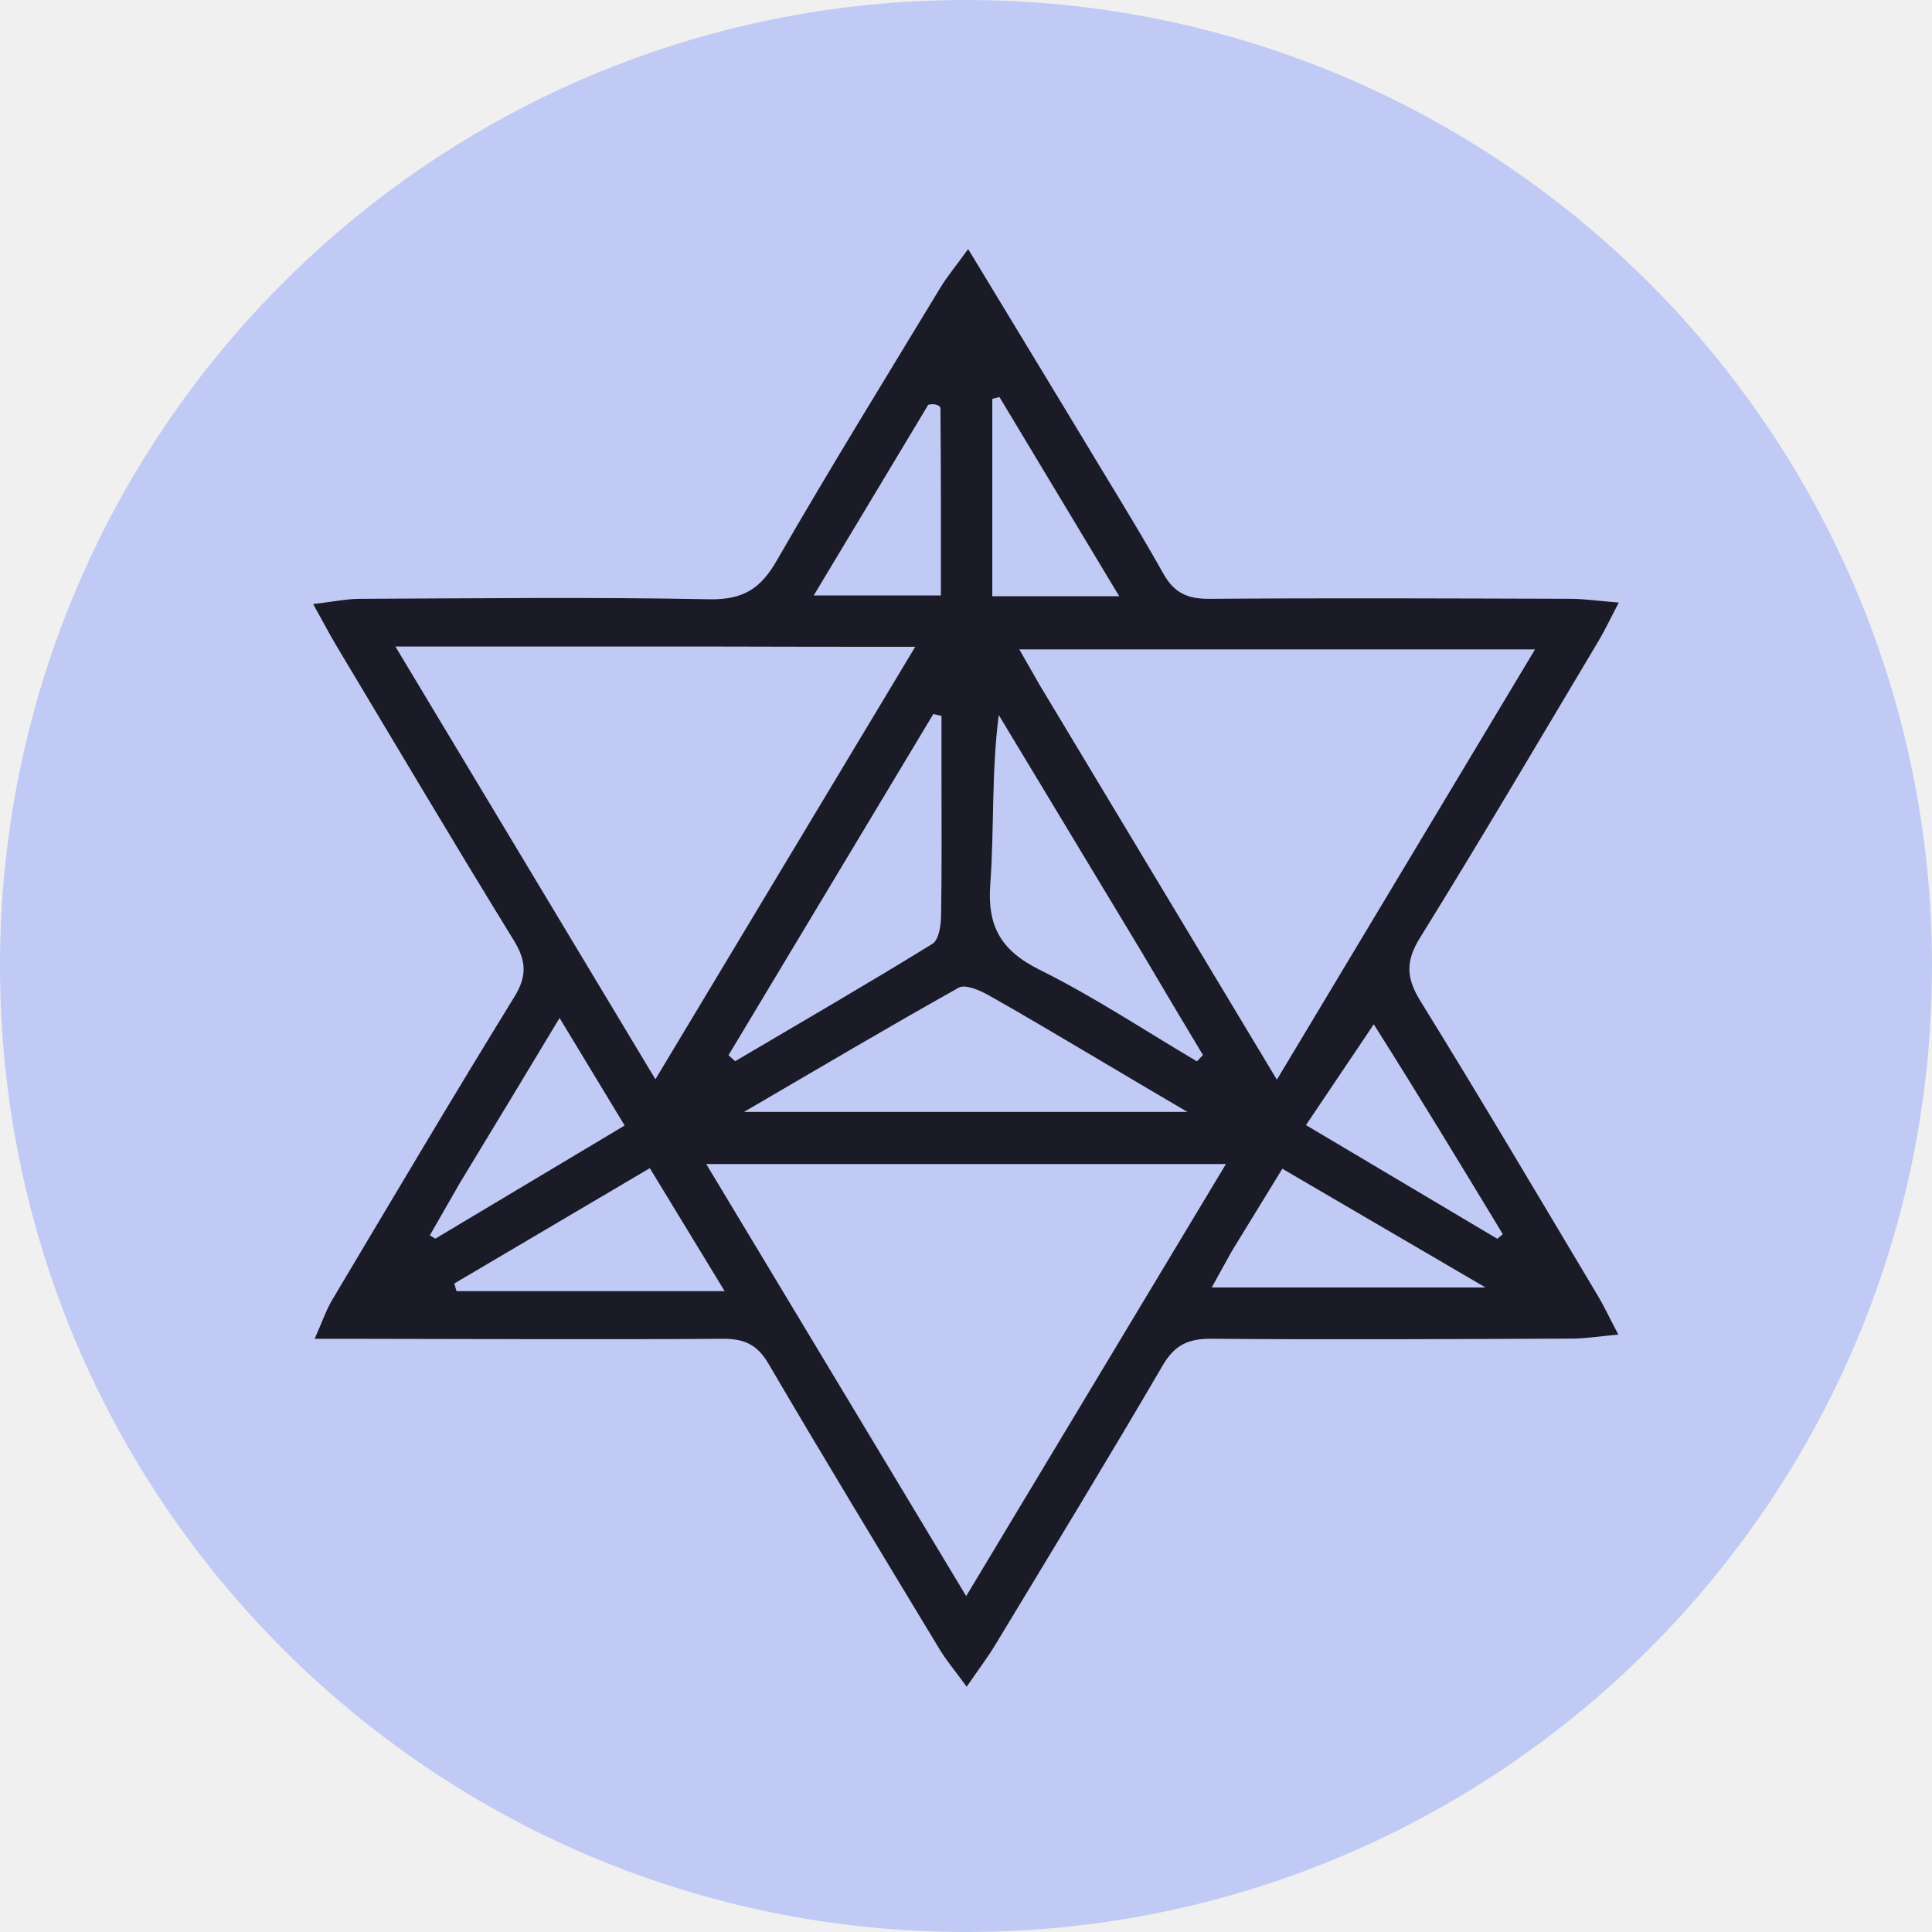
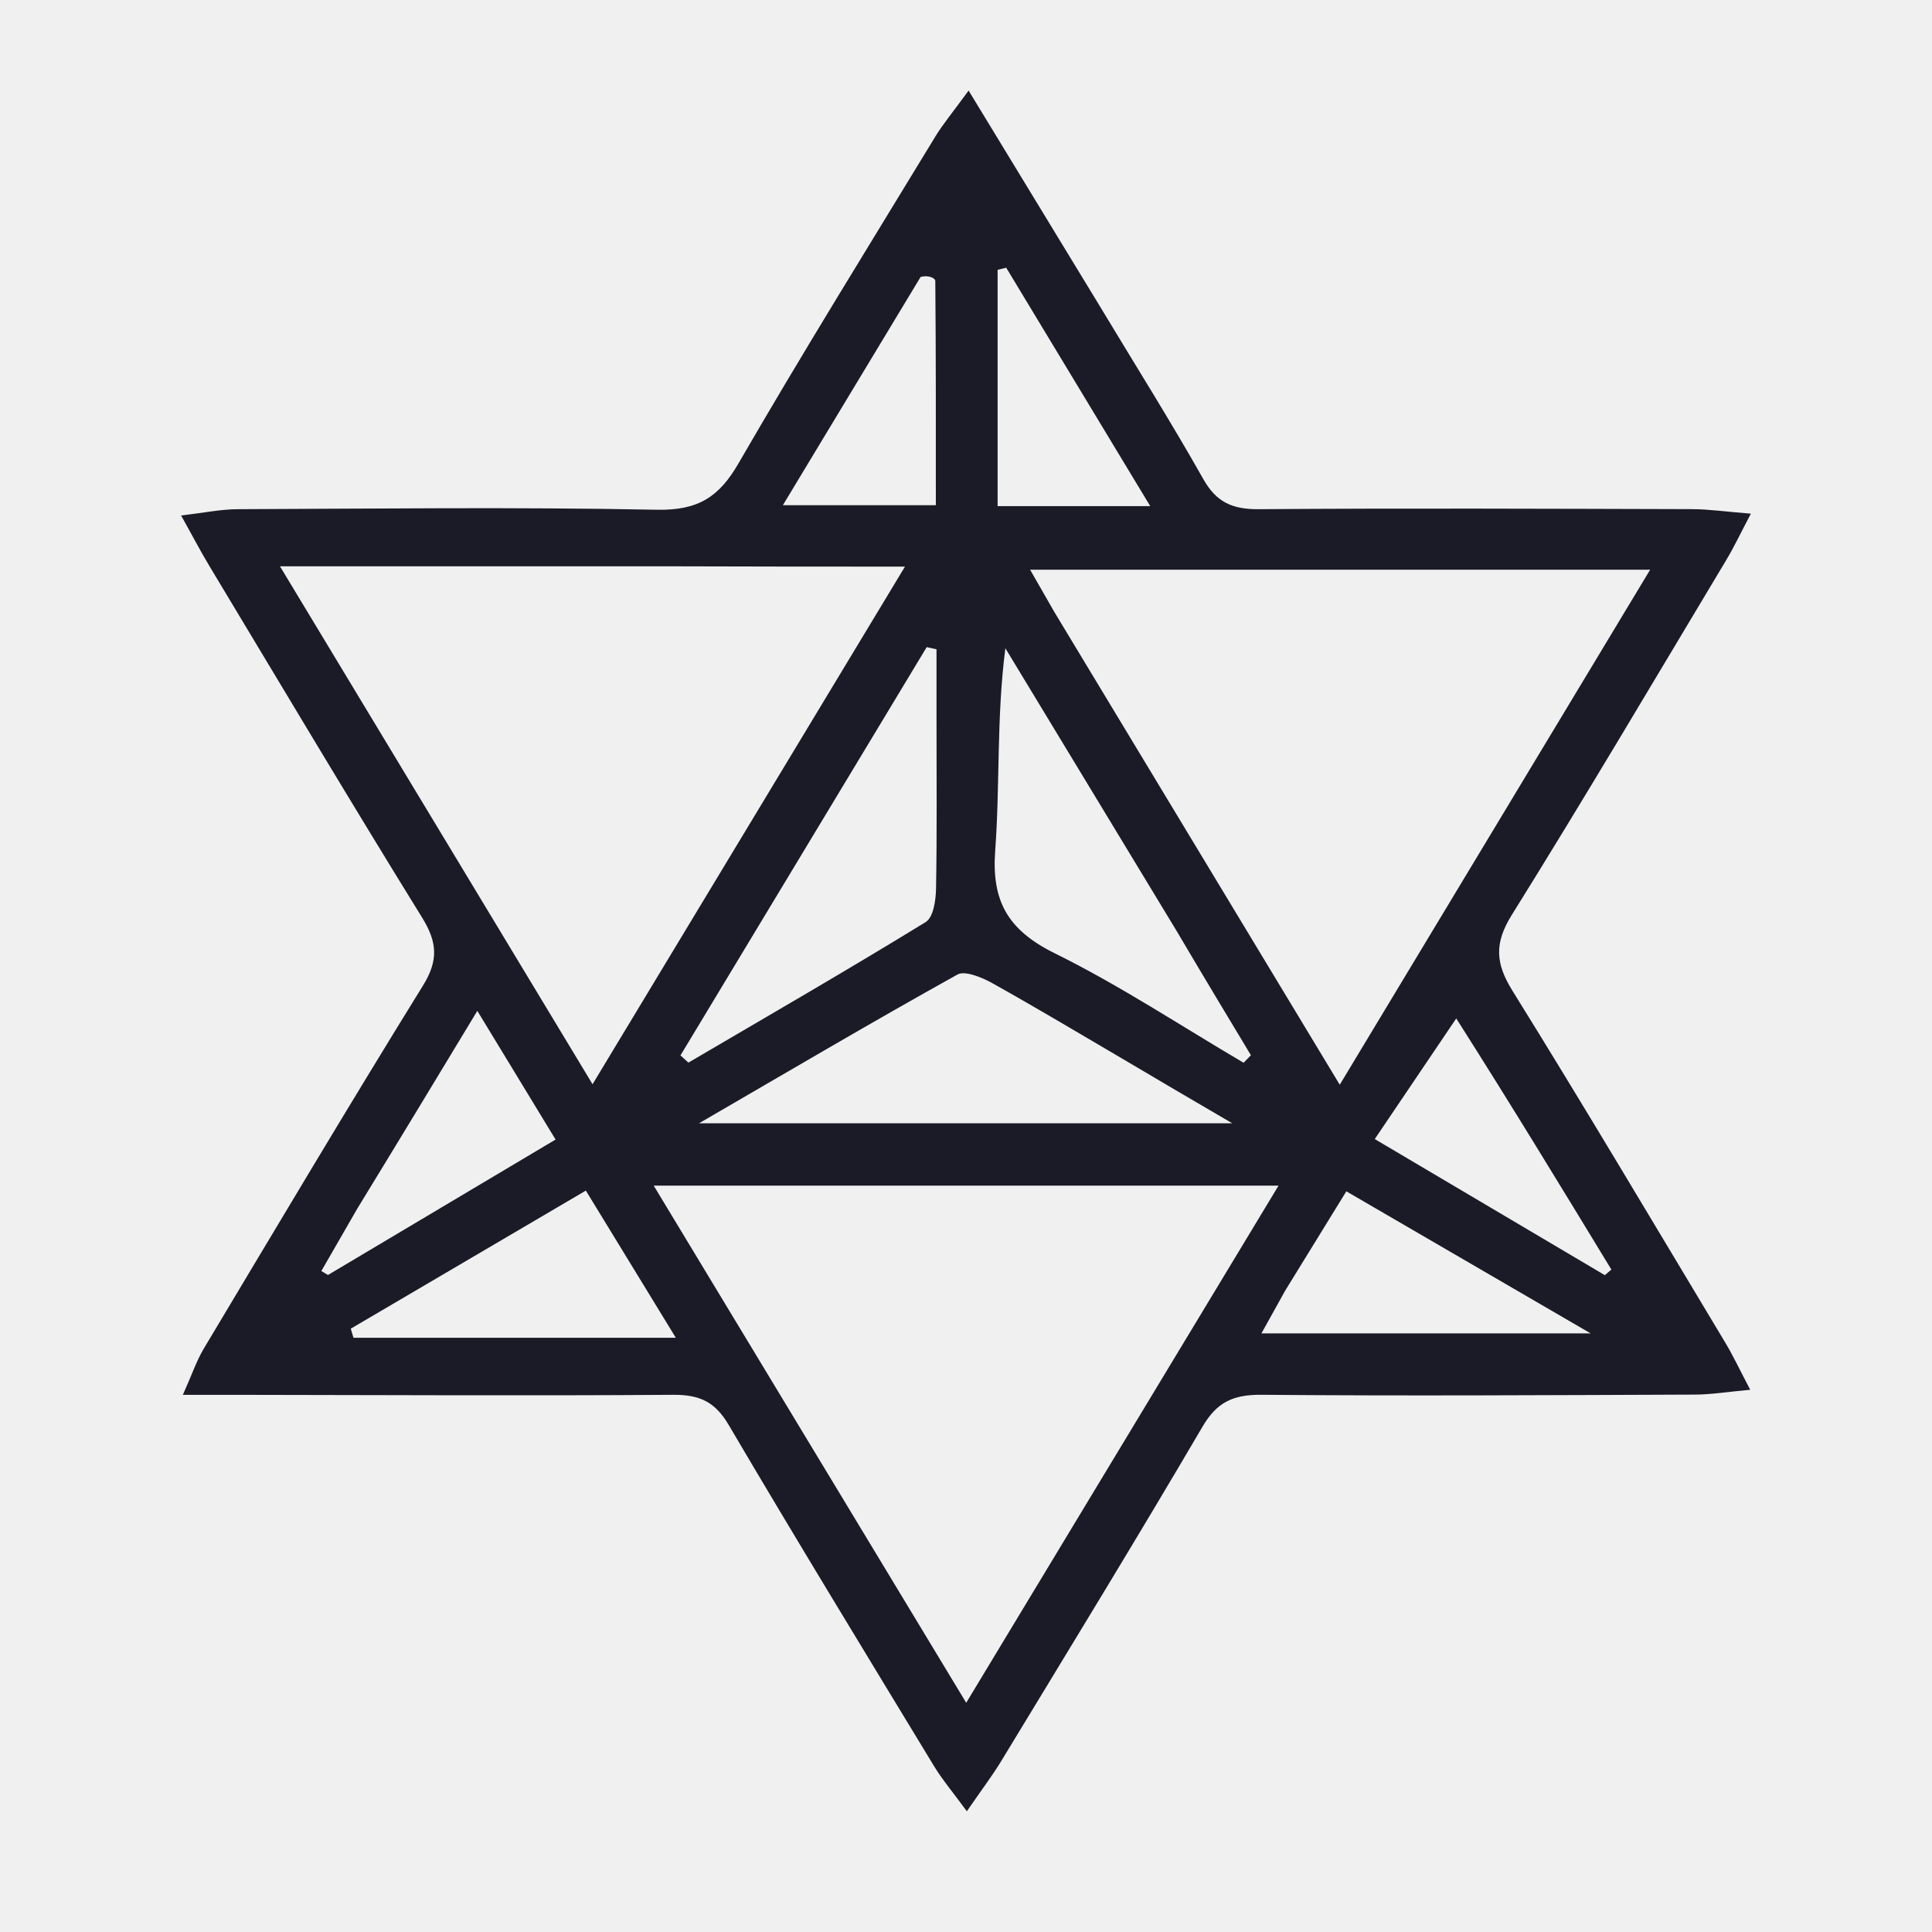
<svg xmlns="http://www.w3.org/2000/svg" width="64" height="64" viewBox="0 0 64 64" fill="none">
-   <g clip-path="url(#clip0_18_2)">
-     <circle cx="32" cy="32" r="32" fill="#C0CAF5" />
-     <path d="M35.675 14.198C36.662 15.847 37.64 17.405 38.538 19.003C38.894 19.637 39.328 19.843 40.07 19.837C44.049 19.807 48.029 19.824 52.008 19.836C52.472 19.837 52.937 19.905 53.625 19.961C53.338 20.507 53.165 20.877 52.956 21.228C50.994 24.515 49.055 27.815 47.036 31.07C46.553 31.848 46.586 32.405 47.055 33.164C49.05 36.388 50.974 39.651 52.919 42.904C53.134 43.263 53.311 43.643 53.608 44.209C52.982 44.266 52.53 44.342 52.077 44.343C48.098 44.358 44.119 44.382 40.14 44.348C39.346 44.341 38.907 44.563 38.516 45.232C36.704 48.334 34.832 51.404 32.974 54.481C32.719 54.902 32.419 55.297 32.023 55.875C31.645 55.355 31.352 55.009 31.122 54.63C29.223 51.486 27.315 48.347 25.46 45.18C25.091 44.55 24.672 44.344 23.932 44.349C19.953 44.377 15.974 44.355 11.995 44.35C11.559 44.349 11.124 44.35 10.423 44.35C10.677 43.779 10.802 43.402 11.002 43.065C13.001 39.71 14.99 36.348 17.04 33.021C17.471 32.322 17.431 31.817 17.014 31.14C15.027 27.911 13.095 24.651 11.149 21.4C10.914 21.008 10.703 20.602 10.375 20.011C11.017 19.935 11.468 19.84 11.918 19.837C15.775 19.822 19.634 19.775 23.49 19.852C24.638 19.874 25.205 19.484 25.732 18.568C27.485 15.524 29.335 12.53 31.156 9.521C31.367 9.173 31.634 8.855 32.071 8.25C33.351 10.361 34.493 12.242 35.675 14.198ZM34.436 22.685C37.023 26.99 39.611 31.296 42.298 35.766C45.207 30.917 48.003 26.256 50.85 21.512C45.069 21.512 39.479 21.512 33.767 21.512C34.01 21.941 34.181 22.24 34.436 22.685ZM23.581 21.417C20.159 21.417 16.736 21.417 13.098 21.417C16.014 26.27 18.807 30.919 21.711 35.753C24.637 30.883 27.43 26.233 30.318 21.426C27.96 21.425 25.892 21.425 23.581 21.417ZM35.524 38.56C31.548 38.56 27.573 38.56 23.395 38.56C26.332 43.441 29.116 48.069 32.006 52.873C34.919 48.029 37.715 43.376 40.611 38.56C38.834 38.56 37.3 38.56 35.524 38.56ZM36.448 35.129C35.208 34.4 33.977 33.657 32.722 32.953C32.44 32.796 31.969 32.602 31.765 32.715C29.451 34.009 27.173 35.359 24.645 36.834C29.664 36.834 34.347 36.834 39.336 36.834C38.242 36.191 37.418 35.707 36.448 35.129ZM37.809 31.521C36.234 28.909 34.659 26.297 33.085 23.686C32.838 25.61 32.939 27.459 32.804 29.292C32.704 30.659 33.132 31.477 34.44 32.126C36.241 33.019 37.919 34.137 39.649 35.158C39.716 35.089 39.783 35.02 39.85 34.95C39.195 33.858 38.541 32.766 37.809 31.521ZM31.188 25.501C31.188 24.905 31.188 24.309 31.188 23.714C31.098 23.694 31.007 23.674 30.917 23.654C28.655 27.421 26.394 31.188 24.133 34.955C24.206 35.022 24.28 35.087 24.353 35.154C26.535 33.867 28.73 32.596 30.884 31.268C31.103 31.133 31.168 30.661 31.174 30.344C31.203 28.803 31.187 27.262 31.188 25.501ZM17.742 42.771C19.752 42.771 21.761 42.771 24.005 42.771C23.105 41.291 22.329 40.016 21.526 38.697C19.268 40.029 17.159 41.274 15.049 42.518C15.073 42.603 15.098 42.687 15.123 42.77C15.917 42.771 16.71 42.771 17.742 42.771ZM40.793 41.467C40.58 41.853 40.367 42.238 40.14 42.65C43.168 42.65 46.034 42.65 49.211 42.65C46.799 41.24 44.672 39.998 42.479 38.716C41.899 39.664 41.392 40.493 40.793 41.467ZM45.508 33.931C44.78 35.014 44.052 36.098 43.262 37.27C45.467 38.581 47.534 39.809 49.601 41.037C49.661 40.986 49.722 40.934 49.782 40.883C48.401 38.603 47.021 36.323 45.508 33.931ZM15.232 39.19C14.9 39.767 14.569 40.345 14.239 40.922C14.299 40.959 14.36 40.996 14.42 41.033C16.491 39.794 18.562 38.556 20.692 37.284C19.954 36.065 19.297 34.981 18.536 33.722C17.399 35.611 16.365 37.33 15.232 39.19ZM30.749 13.41C29.496 15.495 28.243 17.581 26.955 19.726C28.465 19.726 29.776 19.726 31.169 19.726C31.169 17.594 31.172 15.558 31.154 13.521C31.154 13.434 30.945 13.35 30.749 13.41ZM32.871 14.633C32.871 16.317 32.871 18 32.871 19.752C34.276 19.752 35.583 19.752 37.076 19.752C35.709 17.478 34.408 15.316 33.108 13.152C33.029 13.173 32.95 13.193 32.871 13.212C32.871 13.621 32.871 14.029 32.871 14.633Z" fill="#1A1B26" />
-   </g>
-   <defs>
-     <clipPath id="clip0_18_2">
-       <rect width="64" height="64" rx="32" fill="white" />
-     </clipPath>
-   </defs>
+   <path d="M36.419 10.119C37.606 12.092 38.781 13.957 39.861 15.87C40.289 16.628 40.81 16.875 41.702 16.868C46.486 16.832 51.271 16.853 56.055 16.866C56.614 16.868 57.172 16.95 58 17.016C57.655 17.67 57.447 18.113 57.196 18.532C54.837 22.466 52.505 26.417 50.078 30.312C49.497 31.244 49.537 31.91 50.101 32.818C52.499 36.678 54.813 40.583 57.151 44.475C57.41 44.905 57.622 45.36 57.979 46.038C57.227 46.106 56.684 46.197 56.139 46.198C51.355 46.216 46.57 46.245 41.786 46.204C40.832 46.196 40.304 46.461 39.834 47.262C37.656 50.975 35.405 54.649 33.171 58.331C32.865 58.835 32.504 59.308 32.028 60C31.573 59.378 31.221 58.964 30.944 58.509C28.661 54.747 26.367 50.99 24.137 47.2C23.693 46.446 23.189 46.199 22.3 46.205C17.516 46.239 12.731 46.212 7.947 46.206C7.424 46.205 6.9 46.206 6.058 46.206C6.363 45.523 6.513 45.071 6.754 44.669C9.157 40.653 11.548 36.629 14.013 32.647C14.531 31.81 14.484 31.206 13.982 30.395C11.593 26.532 9.271 22.63 6.93 18.739C6.647 18.269 6.394 17.783 6 17.076C6.771 16.986 7.314 16.871 7.856 16.868C12.493 16.85 17.132 16.794 21.768 16.886C23.149 16.912 23.83 16.445 24.464 15.349C26.572 11.705 28.796 8.122 30.985 4.522C31.239 4.105 31.56 3.724 32.086 3C33.624 5.526 34.997 7.778 36.419 10.119ZM34.929 20.277C38.04 25.43 41.15 30.583 44.381 35.933C47.879 30.129 51.241 24.55 54.663 18.873C47.713 18.873 40.992 18.873 34.124 18.873C34.416 19.386 34.622 19.744 34.929 20.277ZM21.877 18.759C17.763 18.759 13.648 18.759 9.274 18.759C12.78 24.568 16.138 30.132 19.629 35.917C23.147 30.089 26.505 24.523 29.978 18.77C27.142 18.769 24.657 18.769 21.877 18.759ZM36.237 39.276C31.457 39.276 26.677 39.276 21.655 39.276C25.185 45.119 28.532 50.658 32.007 56.407C35.509 50.61 38.872 45.041 42.353 39.276C40.216 39.276 38.373 39.276 36.237 39.276ZM37.348 35.17C35.858 34.297 34.377 33.409 32.867 32.566C32.529 32.377 31.963 32.145 31.718 32.282C28.936 33.829 26.196 35.445 23.157 37.21C29.191 37.21 34.822 37.21 40.82 37.21C39.505 36.442 38.514 35.862 37.348 35.17ZM38.984 30.851C37.091 27.726 35.197 24.599 33.304 21.474C33.007 23.777 33.129 25.99 32.967 28.184C32.847 29.82 33.361 30.799 34.934 31.576C37.099 32.645 39.116 33.983 41.196 35.205C41.277 35.122 41.357 35.039 41.438 34.956C40.651 33.649 39.864 32.342 38.984 30.851ZM31.023 23.647C31.023 22.934 31.023 22.22 31.023 21.508C30.915 21.484 30.807 21.46 30.698 21.437C27.979 25.945 25.26 30.453 22.541 34.962C22.63 35.042 22.718 35.12 22.805 35.2C25.43 33.66 28.068 32.138 30.658 30.549C30.922 30.388 31 29.823 31.007 29.443C31.042 27.599 31.022 25.755 31.023 23.647ZM14.857 44.316C17.274 44.316 19.69 44.316 22.388 44.316C21.305 42.545 20.373 41.019 19.407 39.44C16.692 41.035 14.156 42.524 11.62 44.014C11.649 44.115 11.678 44.215 11.709 44.316C12.663 44.316 13.617 44.316 14.857 44.316ZM42.572 42.756C42.316 43.218 42.06 43.679 41.786 44.171C45.427 44.171 48.873 44.171 52.693 44.171C49.793 42.485 47.236 40.997 44.599 39.464C43.902 40.597 43.292 41.59 42.572 42.756ZM48.24 33.737C47.365 35.033 46.49 36.33 45.541 37.733C48.191 39.301 50.677 40.771 53.162 42.241C53.234 42.18 53.307 42.117 53.379 42.056C51.719 39.328 50.06 36.599 48.24 33.737ZM11.84 40.03C11.441 40.721 11.043 41.413 10.645 42.104C10.718 42.148 10.791 42.192 10.864 42.236C13.354 40.754 15.844 39.272 18.404 37.749C17.517 36.291 16.728 34.992 15.812 33.486C14.445 35.747 13.202 37.804 11.84 40.03ZM30.495 9.176C28.989 11.672 27.483 14.168 25.934 16.735C27.75 16.735 29.326 16.735 31.001 16.735C31.001 14.183 31.005 11.746 30.983 9.308C30.983 9.204 30.732 9.103 30.495 9.176ZM33.047 10.64C33.047 12.655 33.047 14.669 33.047 16.766C34.736 16.766 36.307 16.766 38.103 16.766C36.46 14.045 34.895 11.457 33.332 8.868C33.237 8.892 33.142 8.916 33.047 8.939C33.047 9.428 33.047 9.917 33.047 10.64Z" fill="#1A1B26" />
</svg>
